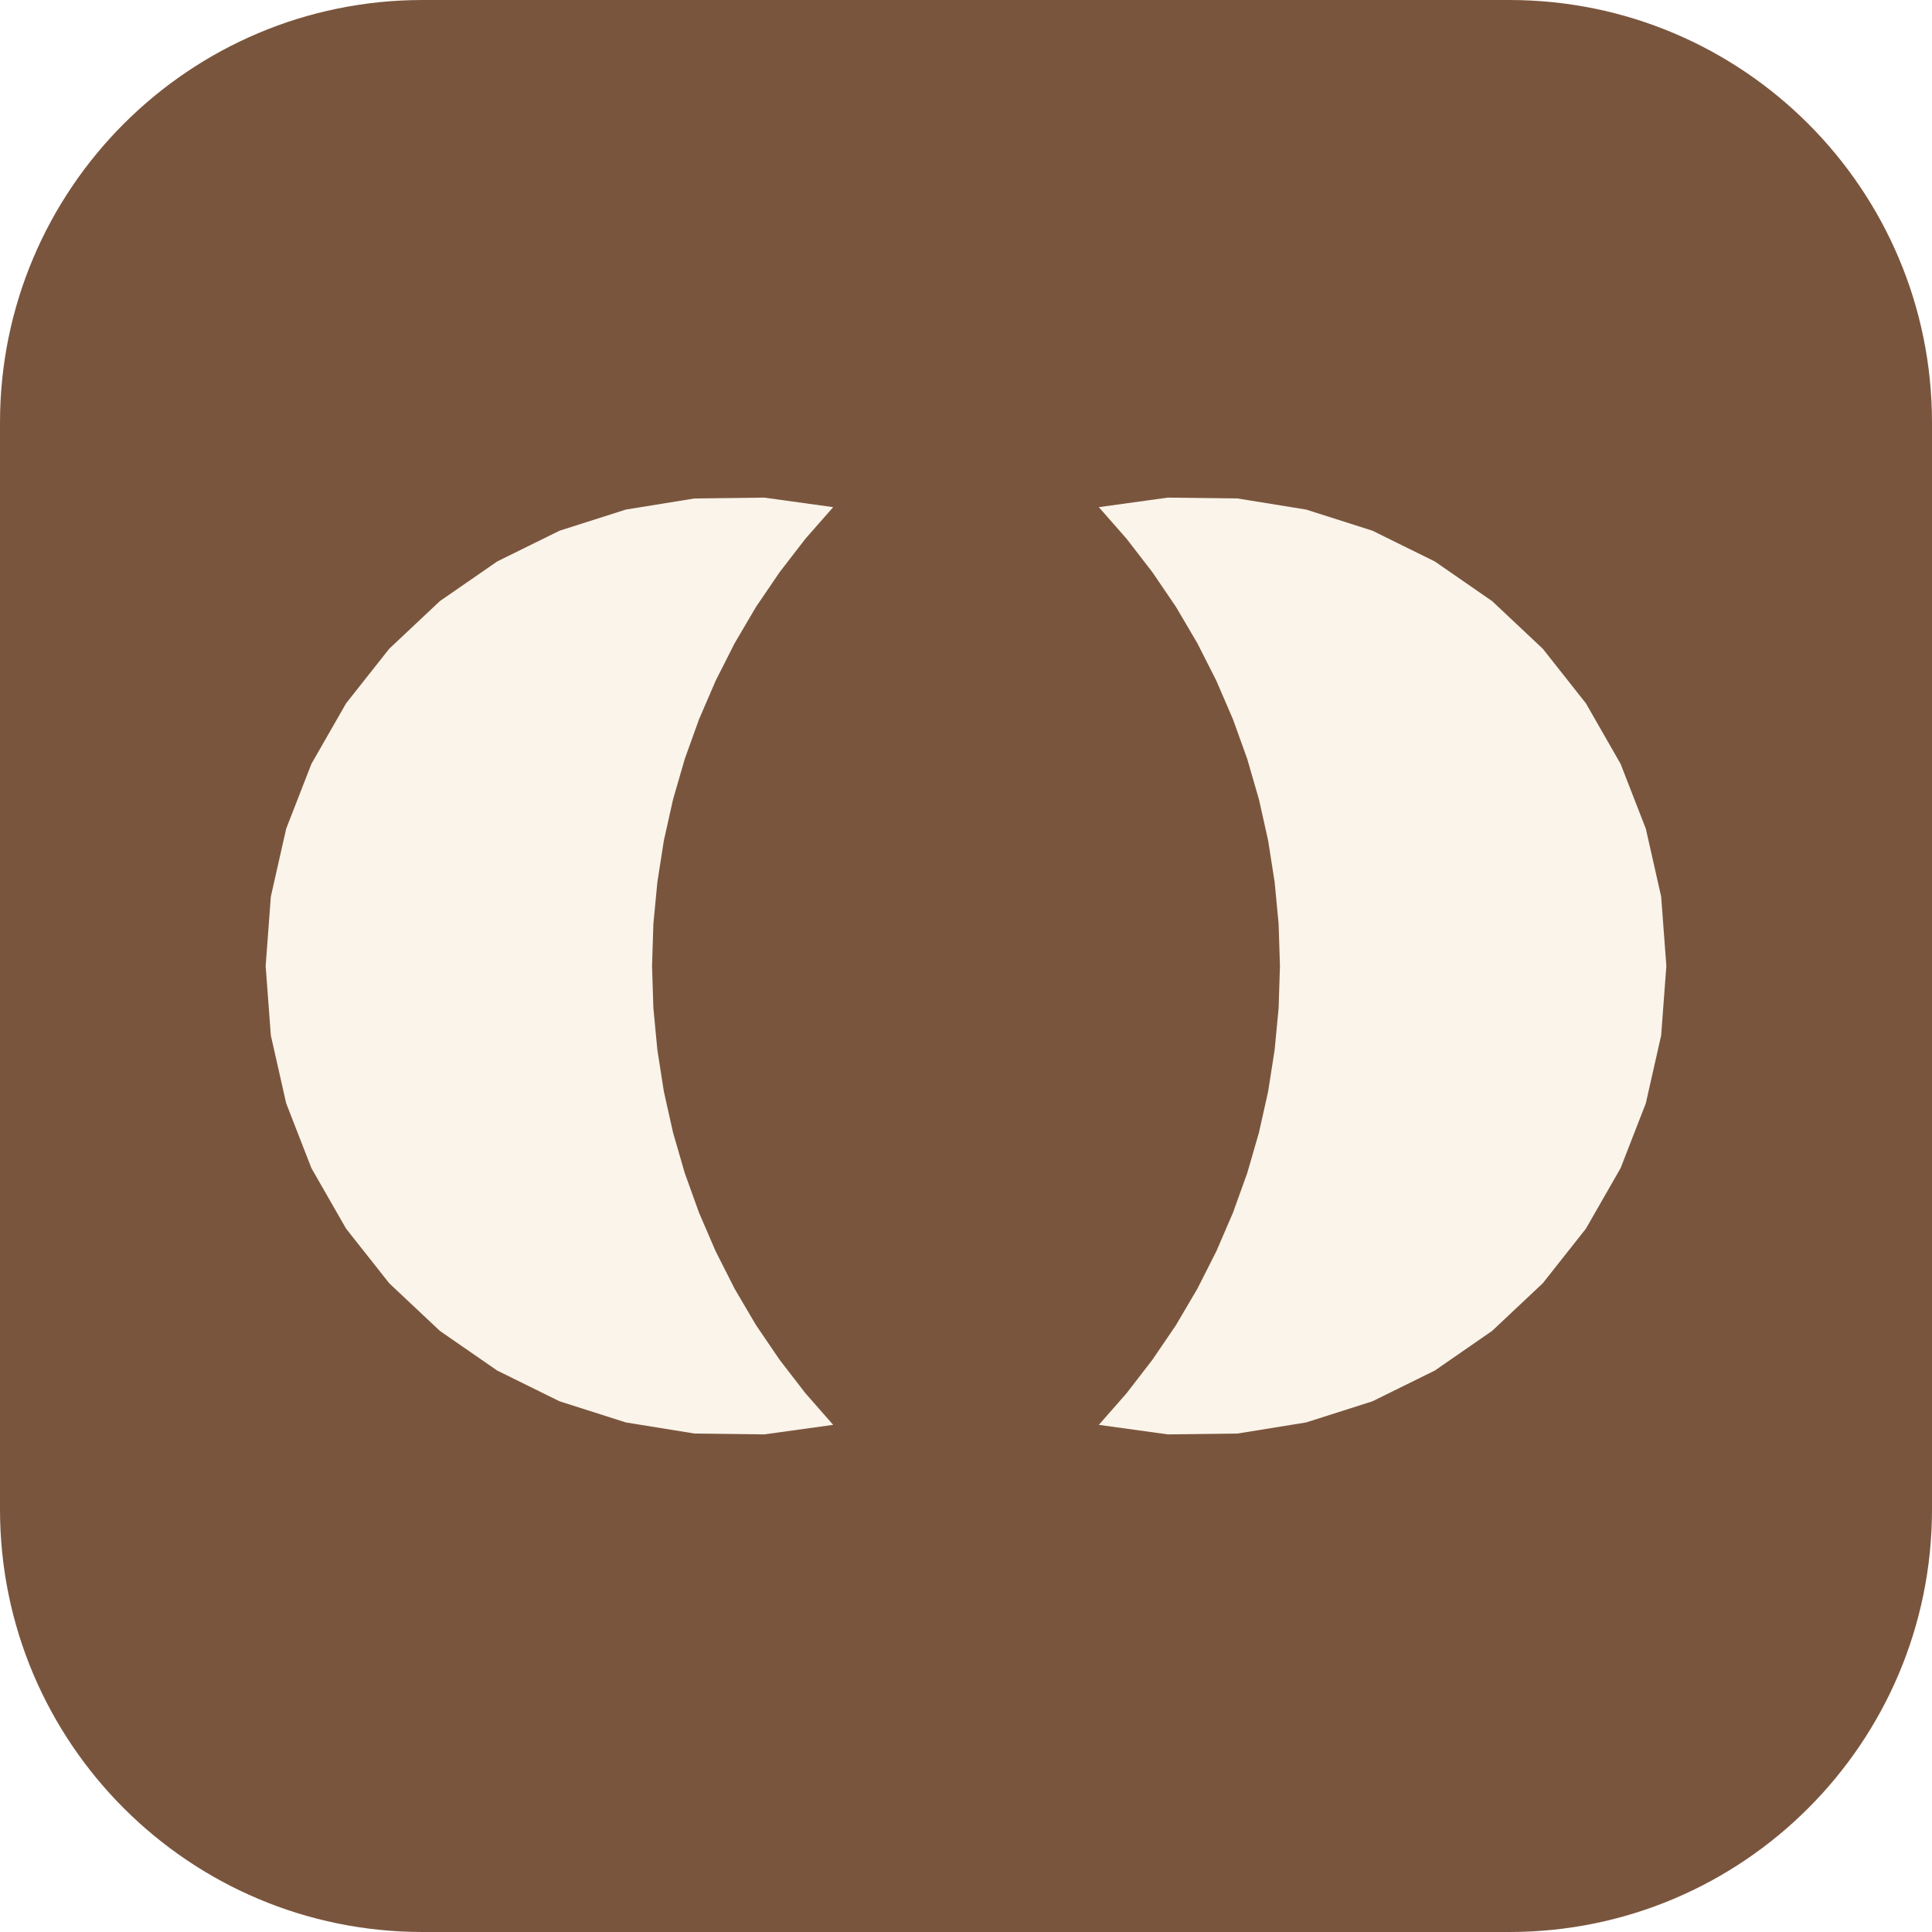
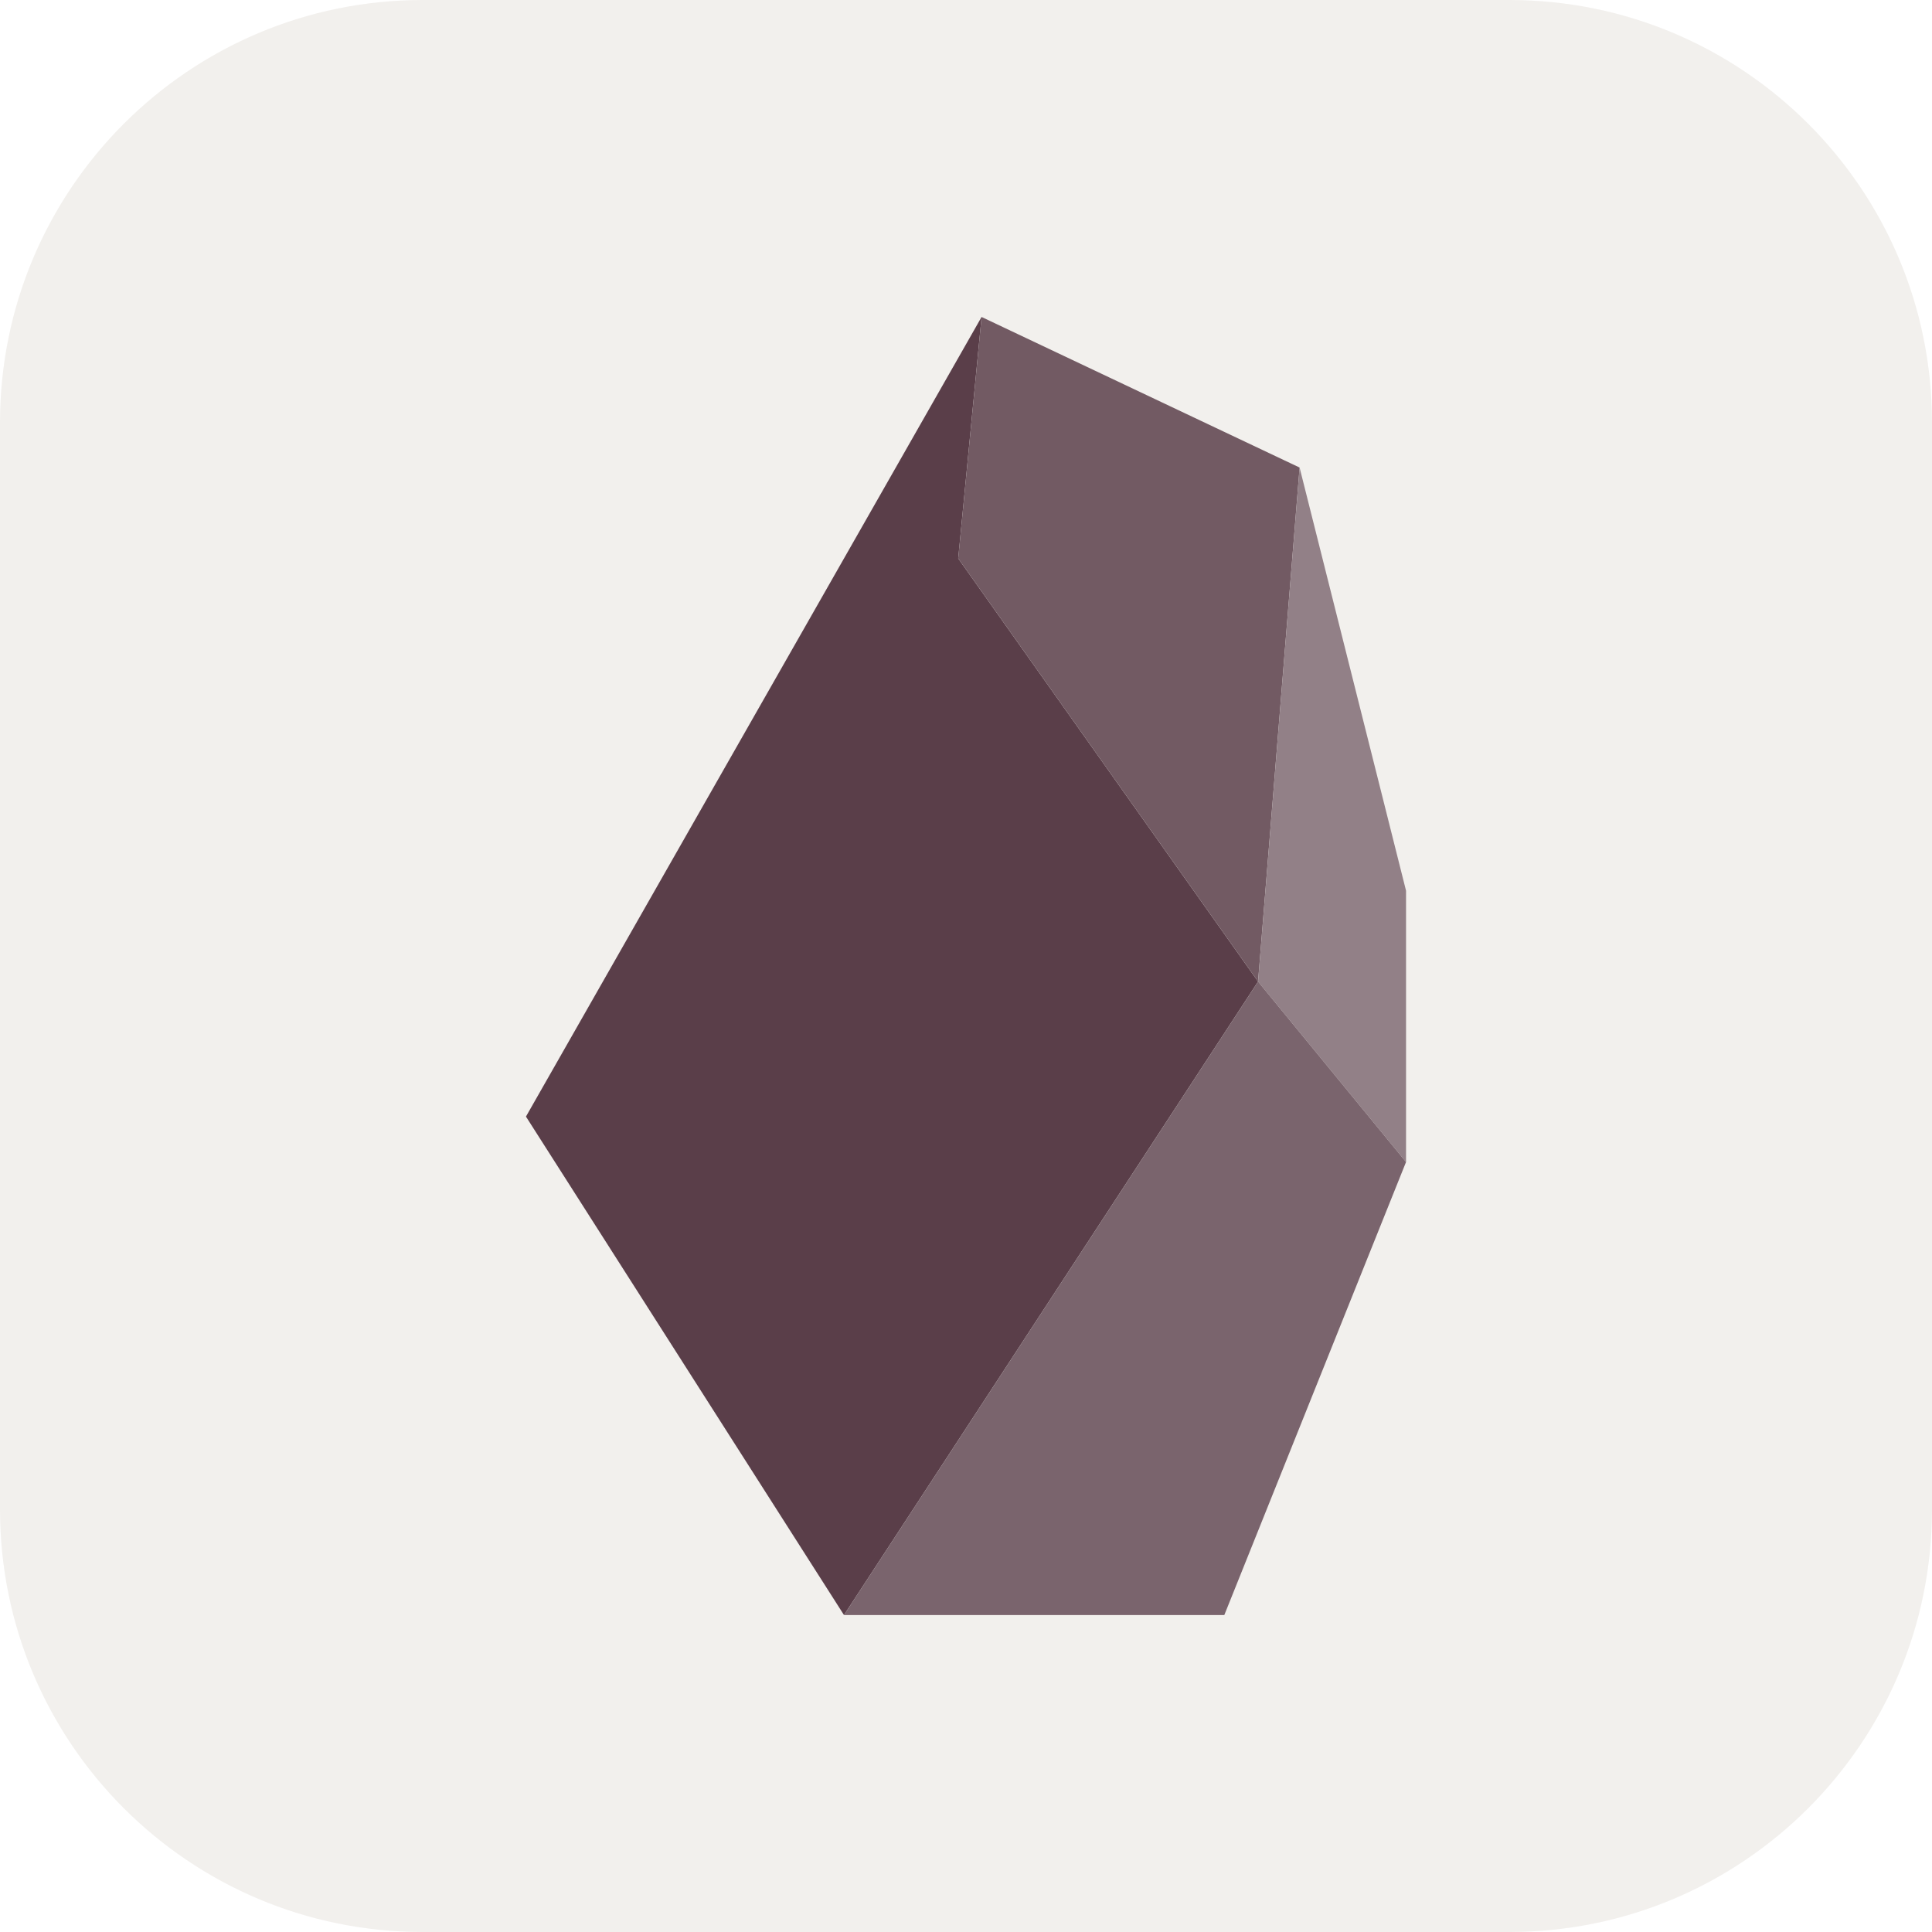
<svg xmlns="http://www.w3.org/2000/svg" viewBox="-64 -64 128 128" width="128" height="128">
-   <rect x="-64" y="-64" width="128" height="128" rx="28" fill="#7a553d" />
-   <g fill="#faf4ea" transform="scale(0.8)">
-     <path d="M-11.00 -38.00 L-16.71 -38.79 L-22.48 -38.72 L-28.17 -37.80 L-33.66 -36.05 L-38.83 -33.50 L-43.57 -30.22 L-47.77 -26.27 L-51.34 -21.75 L-54.21 -16.74 L-56.30 -11.37 L-57.57 -5.75 L-58.00 -0.00 L-57.57 5.75 L-56.30 11.37 L-54.21 16.74 L-51.34 21.75 L-47.77 26.27 L-43.57 30.22 L-38.83 33.50 L-33.66 36.05 L-28.17 37.80 L-22.48 38.72 L-16.71 38.79 L-11.00 38.00 L-13.30 35.38 L-15.43 32.62 L-17.39 29.74 L-19.16 26.73 L-20.73 23.63 L-22.11 20.43 L-23.29 17.15 L-24.26 13.80 L-25.02 10.40 L-25.56 6.95 L-25.89 3.48 L-26.00 0.00 L-25.89 -3.48 L-25.56 -6.95 L-25.02 -10.40 L-24.26 -13.80 L-23.29 -17.15 L-22.11 -20.43 L-20.73 -23.63 L-19.16 -26.73 L-17.39 -29.74 L-15.43 -32.62 L-13.30 -35.38Z M11.00 -38.00 L16.71 -38.79 L22.48 -38.72 L28.17 -37.80 L33.66 -36.05 L38.83 -33.50 L43.57 -30.22 L47.77 -26.27 L51.34 -21.75 L54.21 -16.74 L56.30 -11.37 L57.57 -5.75 L58.00 -0.00 L57.57 5.75 L56.30 11.37 L54.21 16.74 L51.34 21.75 L47.77 26.27 L43.57 30.22 L38.83 33.50 L33.66 36.05 L28.17 37.80 L22.48 38.72 L16.71 38.79 L11.00 38.00 L13.30 35.38 L15.43 32.62 L17.39 29.74 L19.16 26.73 L20.73 23.63 L22.11 20.43 L23.29 17.15 L24.26 13.80 L25.02 10.40 L25.56 6.95 L25.89 3.48 L26.00 0.00 L25.89 -3.48 L25.56 -6.95 L25.02 -10.40 L24.26 -13.80 L23.29 -17.15 L22.11 -20.43 L20.73 -23.63 L19.16 -26.73 L17.39 -29.74 L15.43 -32.62 L13.30 -35.38Z" />
+   <rect x="-64" y="-64" width="128" height="128" rx="28" fill="#f2f0ed" />
+   <g transform="scale(0.86)">
+     <path fill="#5a3e49" d="M1.20 -50.00 L-0.60 -31.40 L22.50 1.20 L-9.40 50.00 L-33.90 11.60Z" />
+     <path fill="#725a63" d="M1.20 -50.00 L25.70 -38.40 L22.50 1.20 L-0.60 -31.40Z" />
+     <path fill="#928087" d="M25.70 -38.40 L33.90 -5.80 L33.90 15.10 L22.50 1.20Z" />
+     <path fill="#7a646d" d="M22.50 1.20 L33.90 15.10 L19.90 50.00 L-9.40 50.00Z" />
  </g>
</svg>
